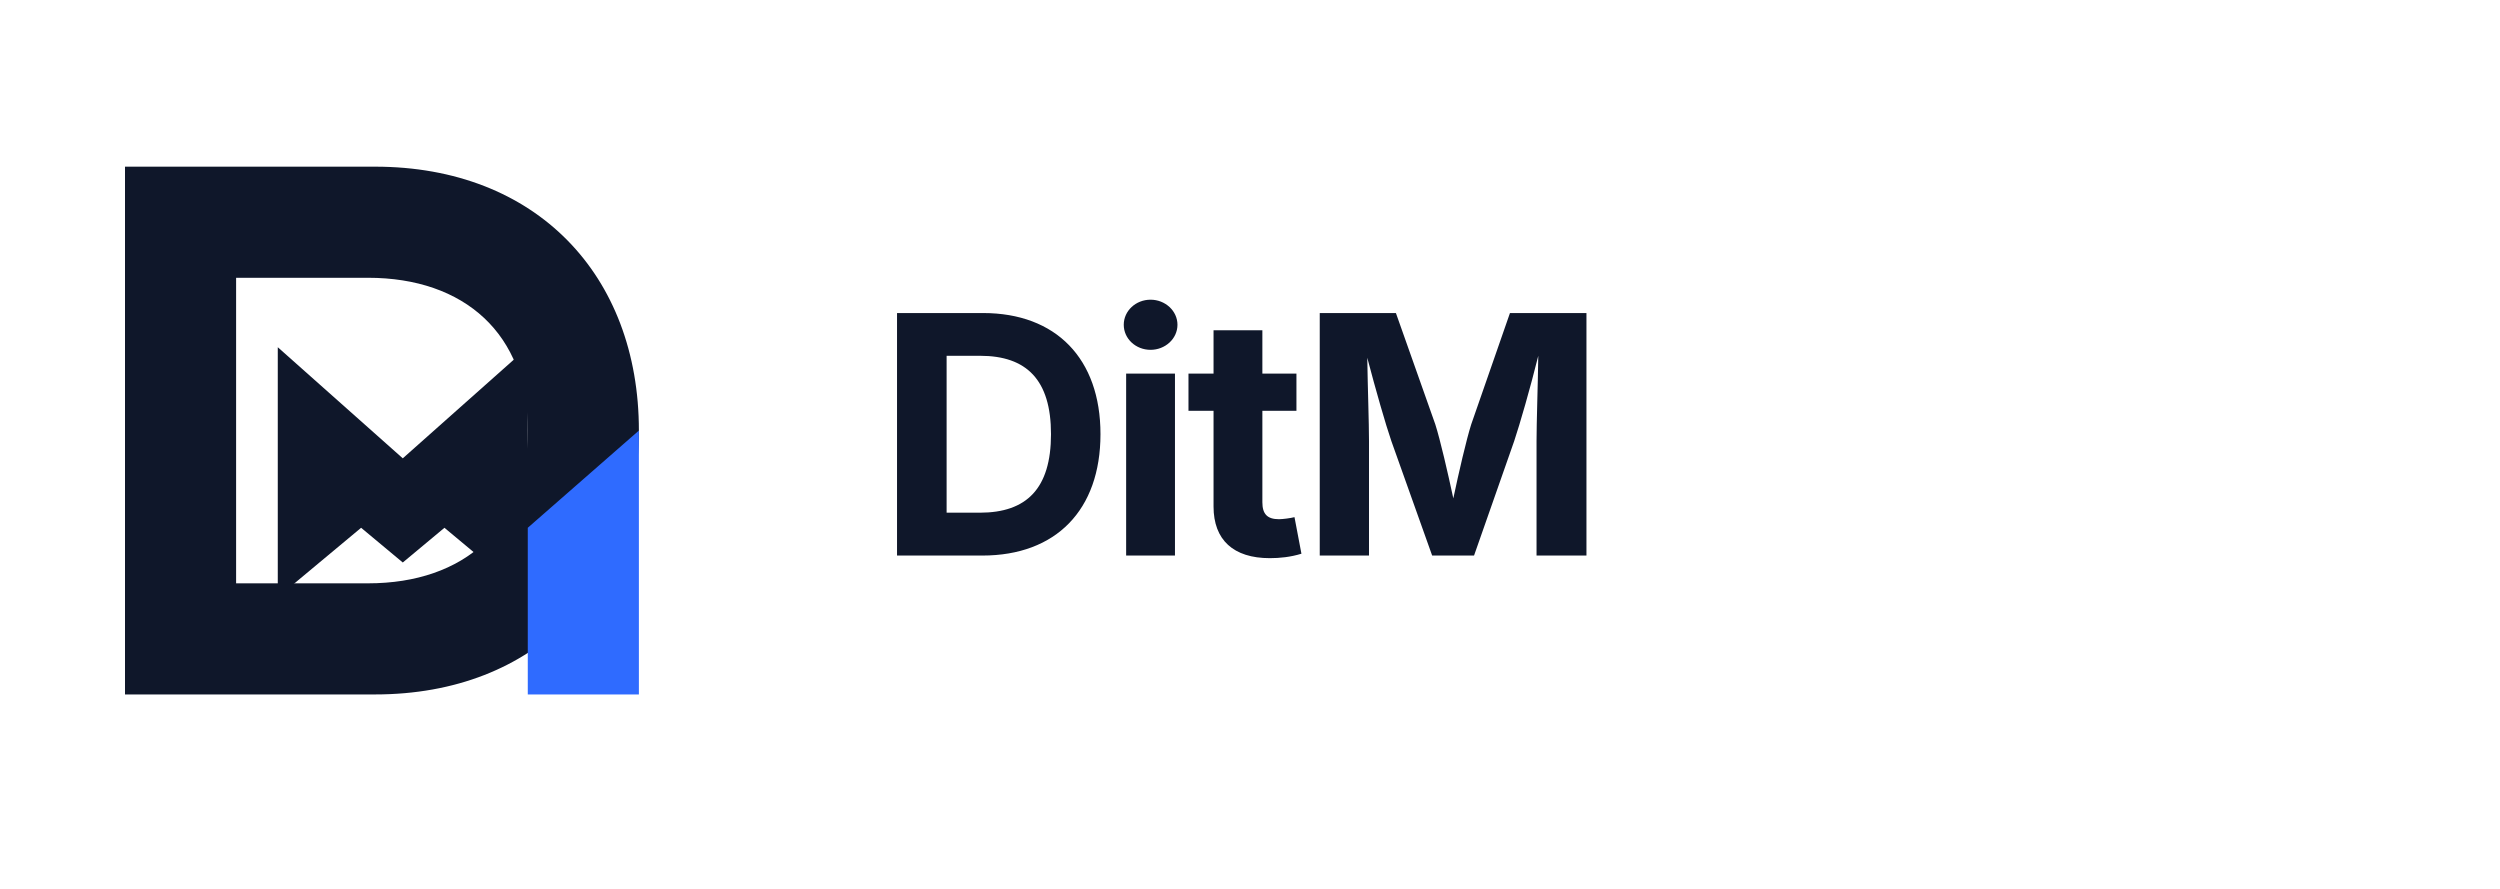
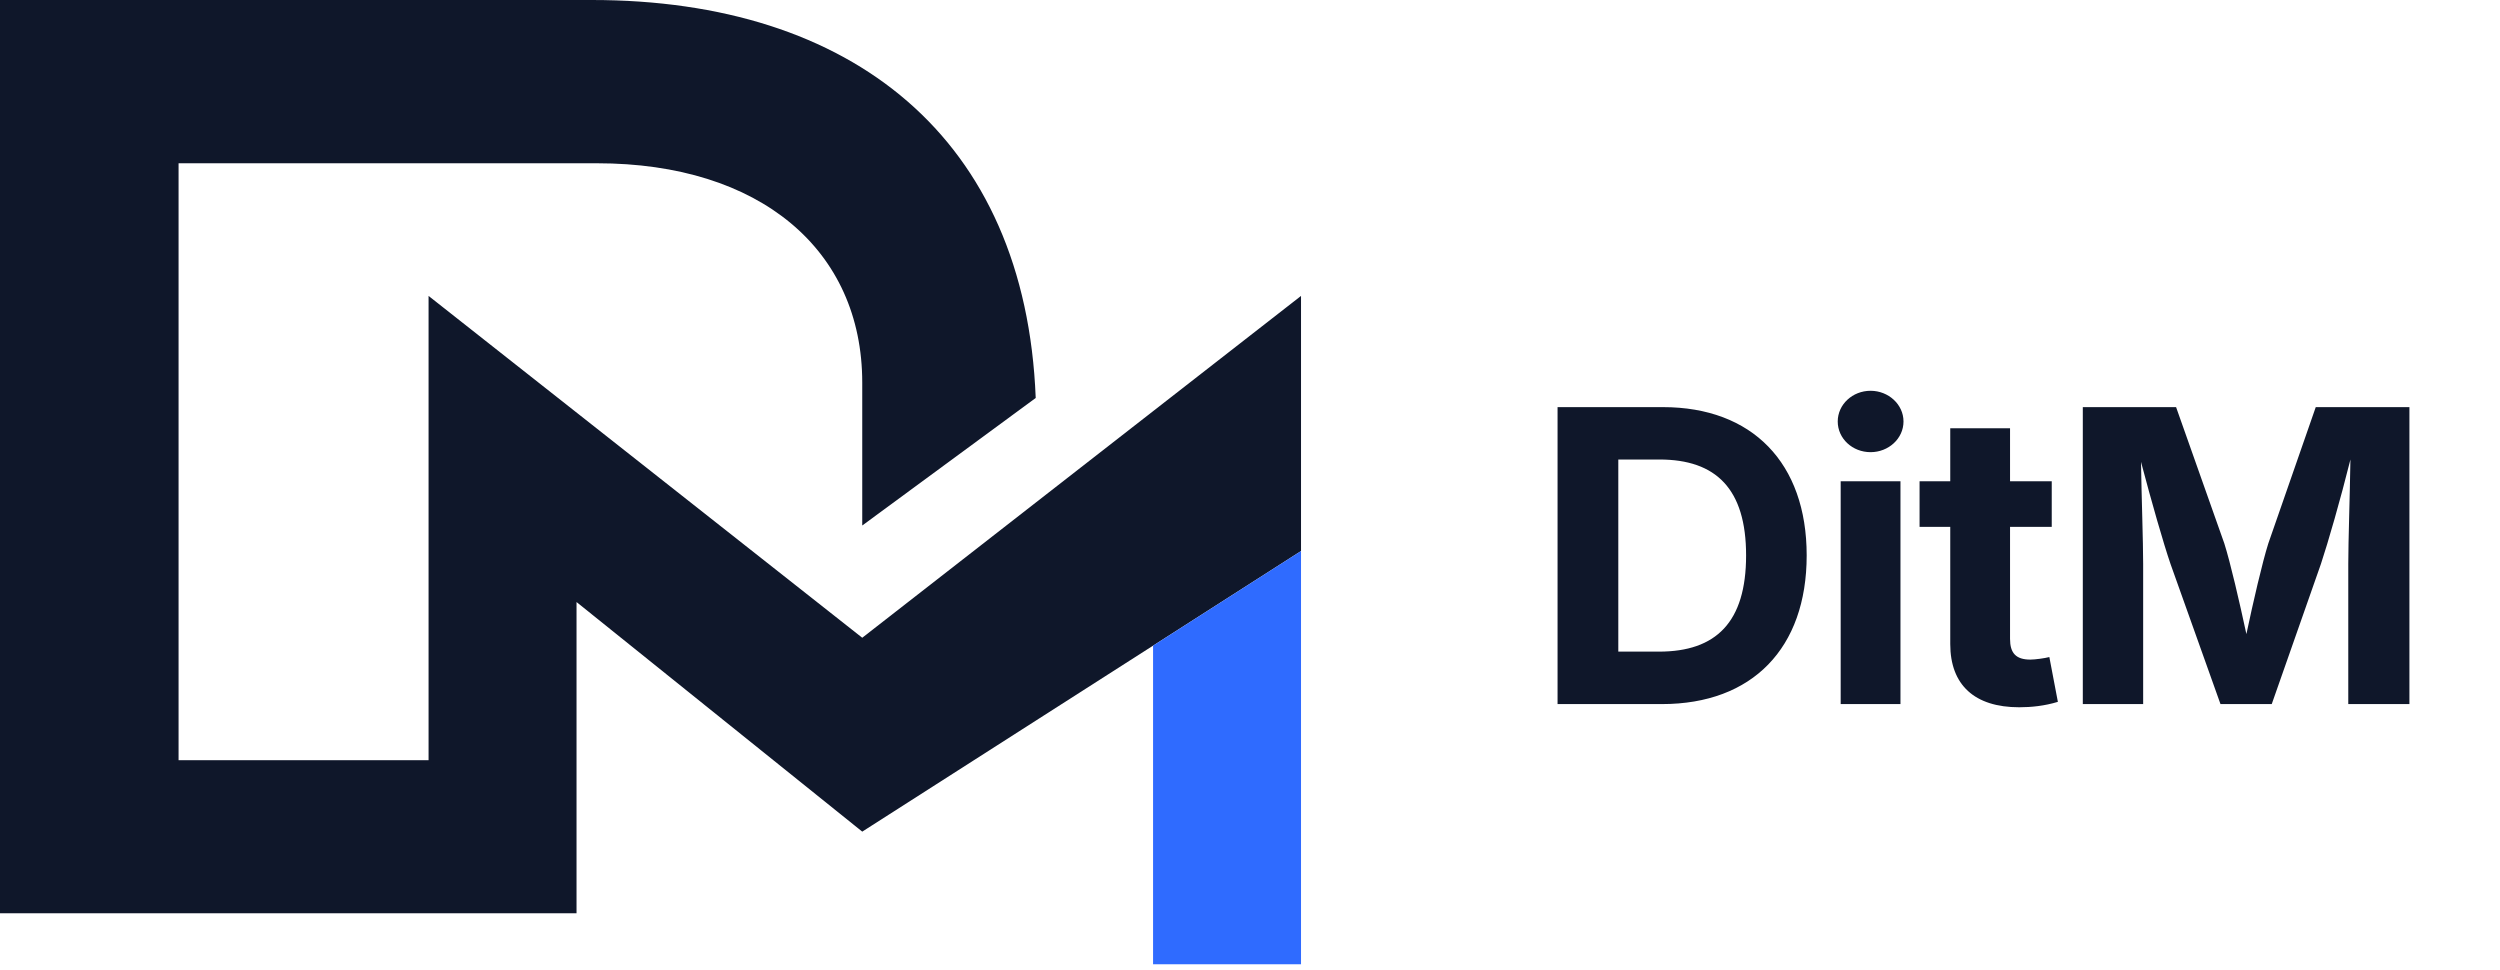
- <svg xmlns="http://www.w3.org/2000/svg" width="360" height="128" viewBox="0 0 360 128" fill="none" role="img" aria-labelledby="title desc">
-   <g transform="translate(0 0)">
-     <path d="M18 24H54C77.2 24 92 39.6 92 62C92 84.4 77.2 100 54 100H18V24ZM34 40V84H53C66.9 84 76 75.9 76 62C76 48.1 66.9 40 53 40H34Z" fill="#0F172A" />
-     <path d="M40 50L58 66L76 50V86L64 76L58 81L52 76L40 86V50Z" fill="#0F172A" />
-     <path d="M76 76L92 62V100H76V76Z" fill="#2F6BFF" />
-   </g>
-   <text x="126" y="80" fill="#0F172A" font-family="Inter, Arial, sans-serif" font-size="48" font-weight="700" letter-spacing="-1.5">DitM</text>
+ <svg xmlns="http://www.w3.org/2000/svg" width="490" height="190" viewBox="0 0 490 190" fill="none" role="img" aria-labelledby="title desc">
+   <path d="M0 0H116C167 0 201 27 203 78L169 103V75C169 49 149 32 117 32H35V149H84V58L169 125L255 58V108L169 163L113 118V179H0Z" fill="#0F172A" />
+   <path d="M226 126.55L255 108V189H226Z" fill="#2F6BFF" />
+   <text x="300" y="138" fill="#0F172A" font-family="Inter, Arial, sans-serif" font-size="80" font-weight="700" letter-spacing="-2">DitM</text>
</svg>
